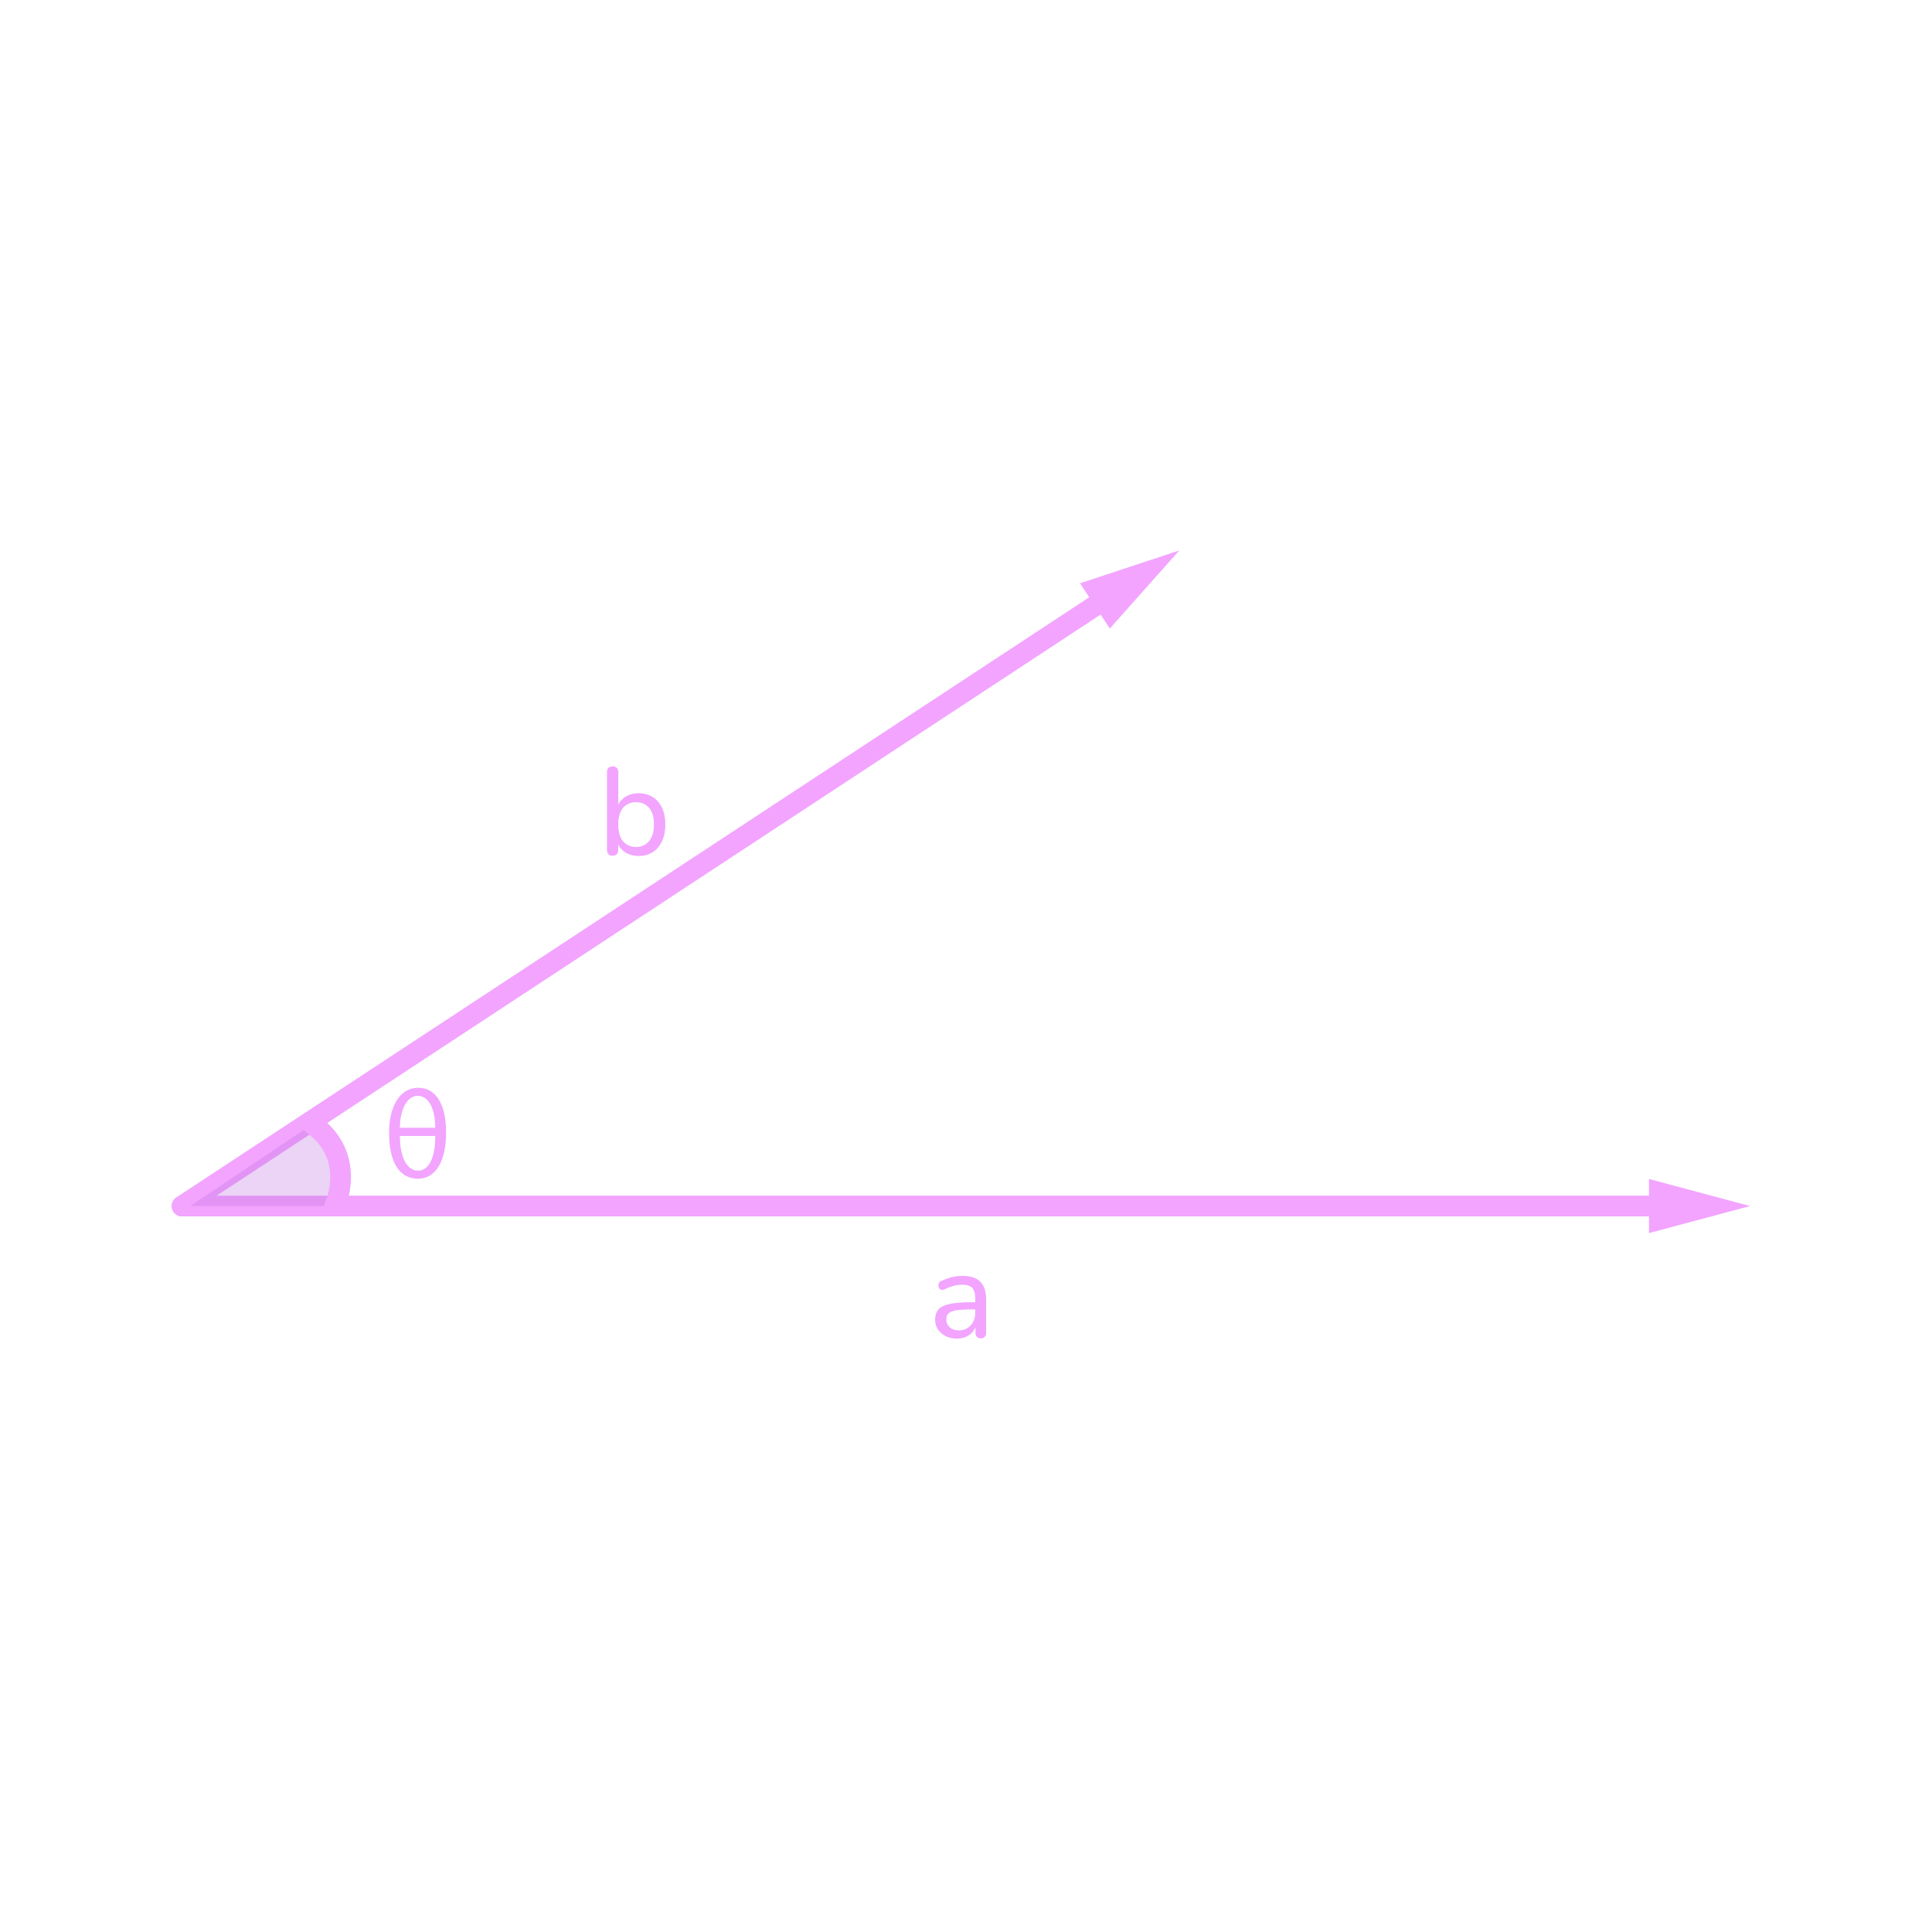
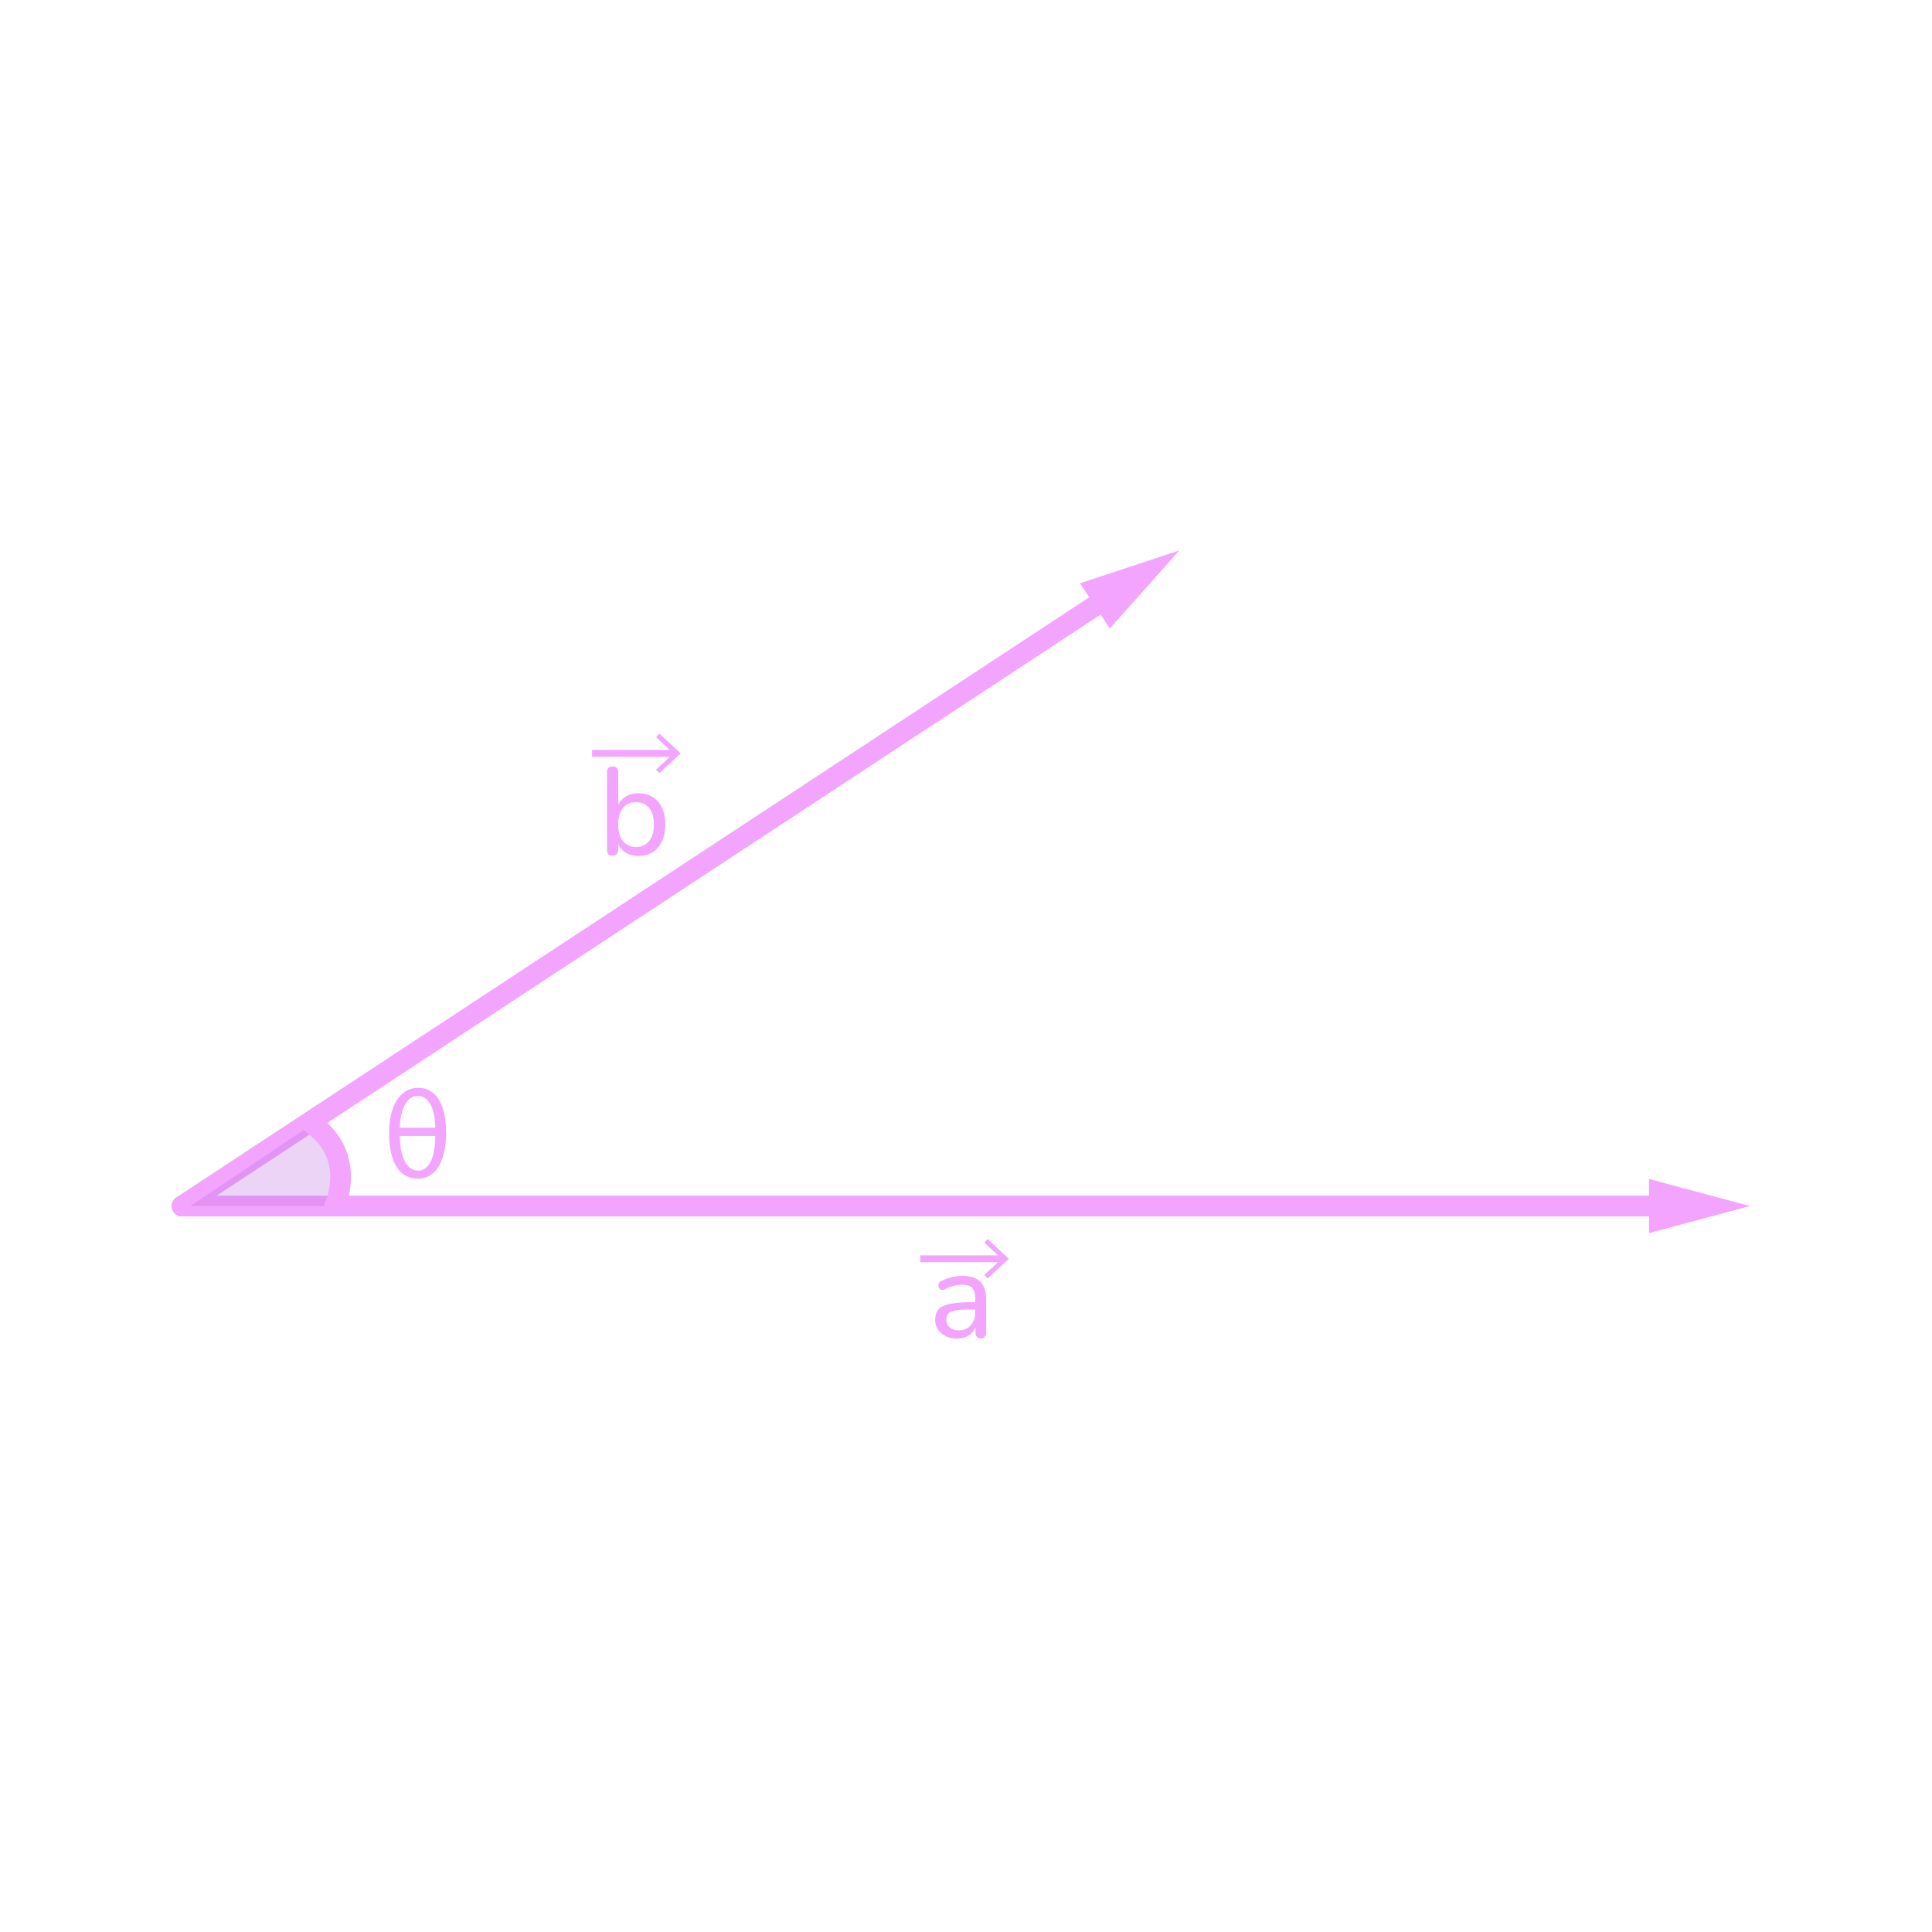
<svg xmlns="http://www.w3.org/2000/svg" id="Design" width="560" height="560" viewBox="0 0 560 560">
  <defs>
    <style>
      .cls-1 {
-         fill: none;
-         stroke: #f2a4ff;
        stroke-linecap: round;
-         stroke-miterlimit: 10;
        stroke-width: 6px;
      }

+       .cls-1, .cls-2 {
+         fill: none;
+         stroke: #f2a4ff;
+         stroke-miterlimit: 10;
+       }
+ 
      .cls-2 {
+         stroke-width: 2px;
+       }
+ 
+       .cls-3 {
        fill: #f2a4ff;
      }

-       .cls-3 {
+       .cls-4 {
        fill: #bb70de;
        opacity: .3;
      }
    </style>
  </defs>
  <g>
    <g>
-       <line class="cls-1" x1="483.32" y1="349.58" x2="52.78" y2="349.58" />
-       <polygon class="cls-2" points="477.97 341.73 507.24 349.58 477.97 357.42 477.97 341.73" />
+       <g>
+         <line class="cls-1" x1="483.32" y1="349.58" x2="52.78" y2="349.58" />
+         <polygon class="cls-3" points="477.97 341.73 507.24 349.58 477.97 357.42 477.97 341.73" />
+       </g>
+       <g>
+         <line class="cls-1" x1="52.76" y1="349.58" x2="321.84" y2="172.69" />
+         <polygon class="cls-3" points="321.68 182.18 341.83 159.55 313.06 169.07 321.68 182.18" />
+       </g>
+       <path class="cls-4" d="M90.57,325.8l-35.41,23.78h41.85s6.73-14.12-6.44-23.78Z" />
+       <path class="cls-1" d="M97.01,349.58s6.73-14.12-6.44-23.78" />
    </g>
-     <g>
-       <line class="cls-1" x1="52.76" y1="349.58" x2="321.84" y2="172.69" />
-       <polygon class="cls-2" points="321.68 182.18 341.83 159.55 313.06 169.07 321.68 182.18" />
-     </g>
-     <path class="cls-3" d="M90.57,325.8l-35.41,23.78h41.85s6.73-14.12-6.44-23.78Z" />
-     <path class="cls-1" d="M97.01,349.58s6.73-14.12-6.44-23.78" />
+     <path class="cls-3" d="M277.39,388.01c-1.2,0-2.29-.24-3.26-.72-.97-.48-1.73-1.13-2.27-1.94-.54-.82-.81-1.73-.81-2.74,0-1.3,.32-2.32,.97-3.06,.65-.74,1.74-1.28,3.28-1.6,1.54-.32,3.6-.49,6.19-.49h1.69v2.09h-1.62c-1.85,0-3.31,.08-4.37,.25-1.07,.17-1.82,.46-2.25,.88-.43,.42-.65,1-.65,1.75,0,.94,.33,1.7,.99,2.3,.66,.6,1.57,.9,2.72,.9,.91,0,1.72-.22,2.41-.67,.7-.44,1.25-1.04,1.66-1.8,.41-.76,.61-1.63,.61-2.61v-4.14c0-1.42-.29-2.44-.86-3.08-.58-.64-1.55-.95-2.92-.95-.79,0-1.61,.11-2.45,.32-.84,.22-1.72,.55-2.63,1.01-.36,.17-.67,.22-.94,.16s-.47-.2-.63-.43c-.16-.23-.24-.48-.25-.76-.01-.28,.05-.55,.18-.81s.37-.46,.7-.58c1.06-.53,2.11-.91,3.15-1.13s2.02-.34,2.93-.34c1.56,0,2.84,.25,3.85,.74,1.01,.49,1.76,1.25,2.27,2.27,.5,1.02,.76,2.32,.76,3.91v9.5c0,.55-.13,.97-.4,1.26-.26,.29-.65,.43-1.15,.43s-.86-.14-1.13-.43c-.28-.29-.41-.71-.41-1.26v-2.56h.32c-.19,.89-.55,1.66-1.08,2.3-.53,.65-1.18,1.15-1.96,1.49-.78,.35-1.66,.52-2.65,.52Z" />
+     <path class="cls-3" d="M185.12,248.11c-1.58,0-2.94-.4-4.07-1.19-1.13-.79-1.88-1.86-2.27-3.2l.4-.54v3.17c0,.55-.14,.97-.41,1.26-.28,.29-.68,.43-1.21,.43s-.9-.14-1.19-.43-.43-.71-.43-1.26v-22.54c0-.55,.14-.97,.43-1.24,.29-.28,.68-.41,1.19-.41s.94,.14,1.22,.41c.29,.28,.43,.69,.43,1.24v10.4h-.4c.38-1.3,1.14-2.33,2.27-3.11,1.13-.78,2.47-1.17,4.03-1.17s2.92,.37,4.09,1.1,2.06,1.78,2.7,3.13c.64,1.36,.95,2.97,.95,4.84s-.32,3.46-.97,4.84c-.65,1.38-1.55,2.44-2.7,3.17-1.15,.73-2.51,1.1-4.07,1.1Zm-.76-2.59c1.03,0,1.94-.25,2.72-.76,.78-.5,1.39-1.24,1.82-2.2,.43-.96,.65-2.15,.65-3.56,0-2.11-.47-3.72-1.4-4.82-.94-1.1-2.2-1.66-3.78-1.66-1.06,0-1.97,.25-2.75,.74-.78,.49-1.38,1.22-1.8,2.18-.42,.96-.63,2.15-.63,3.56,0,2.11,.47,3.73,1.4,4.84,.94,1.12,2.2,1.67,3.78,1.67Z" />
+     <path class="cls-3" d="M112.78,328.26c0-7.34,2.99-12.96,8.42-12.96s8.1,5.22,8.1,12.96-2.63,13.39-8.21,13.39c-5.15,0-8.32-4.5-8.32-13.39Zm13.39-1.37c-.04-5.11-1.66-9.25-5.15-9.25-3.2,0-5.11,4.36-5.11,9.25h10.26Zm-10.26,2.38c0,6.41,2.16,10.04,5.26,10.04,3.38,0,5-4.18,5-10.04h-10.26Z" />
  </g>
-   <path class="cls-2" d="M277.39,388.01c-1.2,0-2.29-.24-3.26-.72-.97-.48-1.73-1.13-2.27-1.94-.54-.82-.81-1.73-.81-2.74,0-1.3,.32-2.32,.97-3.06,.65-.74,1.74-1.28,3.28-1.6,1.54-.32,3.6-.49,6.19-.49h1.69v2.09h-1.62c-1.85,0-3.31,.08-4.37,.25-1.07,.17-1.82,.46-2.25,.88-.43,.42-.65,1-.65,1.75,0,.94,.33,1.7,.99,2.3,.66,.6,1.57,.9,2.72,.9,.91,0,1.72-.22,2.41-.67,.7-.44,1.25-1.04,1.66-1.8,.41-.76,.61-1.63,.61-2.61v-4.14c0-1.42-.29-2.44-.86-3.08-.58-.64-1.55-.95-2.92-.95-.79,0-1.61,.11-2.45,.32-.84,.22-1.72,.55-2.63,1.01-.36,.17-.67,.22-.94,.16s-.47-.2-.63-.43c-.16-.23-.24-.48-.25-.76-.01-.28,.05-.55,.18-.81s.37-.46,.7-.58c1.06-.53,2.11-.91,3.15-1.13s2.02-.34,2.93-.34c1.56,0,2.84,.25,3.85,.74,1.01,.49,1.76,1.25,2.27,2.27,.5,1.02,.76,2.32,.76,3.91v9.5c0,.55-.13,.97-.4,1.26-.26,.29-.65,.43-1.15,.43s-.86-.14-1.13-.43c-.28-.29-.41-.71-.41-1.26v-2.56h.32c-.19,.89-.55,1.66-1.08,2.3-.53,.65-1.18,1.15-1.96,1.49-.78,.35-1.66,.52-2.65,.52Z" />
-   <path class="cls-2" d="M185.12,248.11c-1.58,0-2.94-.4-4.07-1.19-1.13-.79-1.88-1.86-2.27-3.2l.4-.54v3.17c0,.55-.14,.97-.41,1.26-.28,.29-.68,.43-1.21,.43s-.9-.14-1.19-.43-.43-.71-.43-1.26v-22.54c0-.55,.14-.97,.43-1.24,.29-.28,.68-.41,1.19-.41s.94,.14,1.22,.41c.29,.28,.43,.69,.43,1.24v10.4h-.4c.38-1.3,1.14-2.33,2.27-3.11,1.13-.78,2.47-1.17,4.03-1.17s2.92,.37,4.09,1.1,2.06,1.78,2.7,3.13c.64,1.36,.95,2.97,.95,4.84s-.32,3.46-.97,4.84c-.65,1.38-1.55,2.44-2.7,3.17-1.15,.73-2.51,1.1-4.07,1.1Zm-.76-2.59c1.03,0,1.94-.25,2.72-.76,.78-.5,1.39-1.24,1.82-2.2,.43-.96,.65-2.15,.65-3.56,0-2.11-.47-3.72-1.4-4.82-.94-1.1-2.2-1.66-3.78-1.66-1.06,0-1.97,.25-2.75,.74-.78,.49-1.38,1.22-1.8,2.18-.42,.96-.63,2.15-.63,3.56,0,2.11,.47,3.73,1.4,4.84,.94,1.12,2.2,1.67,3.78,1.67Z" />
-   <path class="cls-2" d="M112.78,328.26c0-7.34,2.99-12.96,8.42-12.96s8.1,5.22,8.1,12.96-2.63,13.39-8.21,13.39c-5.15,0-8.32-4.5-8.32-13.39Zm13.39-1.37c-.04-5.11-1.66-9.25-5.15-9.25-3.2,0-5.11,4.36-5.11,9.25h10.26Zm-10.26,2.38c0,6.41,2.16,10.04,5.26,10.04,3.38,0,5-4.18,5-10.04h-10.26Z" />
+   <g>
+     <line class="cls-2" x1="290.89" y1="364.86" x2="266.74" y2="364.86" />
+     <polygon class="cls-3" points="286.25 359.13 285.3 360.16 290.36 364.86 285.3 369.56 286.25 370.58 292.41 364.86 286.25 359.13" />
+   </g>
+   <g>
+     <line class="cls-2" x1="195.78" y1="218.37" x2="171.62" y2="218.37" />
+     <polygon class="cls-3" points="191.14 212.64 190.18 213.67 195.24 218.37 190.18 223.07 191.14 224.09 197.29 218.37 191.14 212.64" />
+   </g>
</svg>
